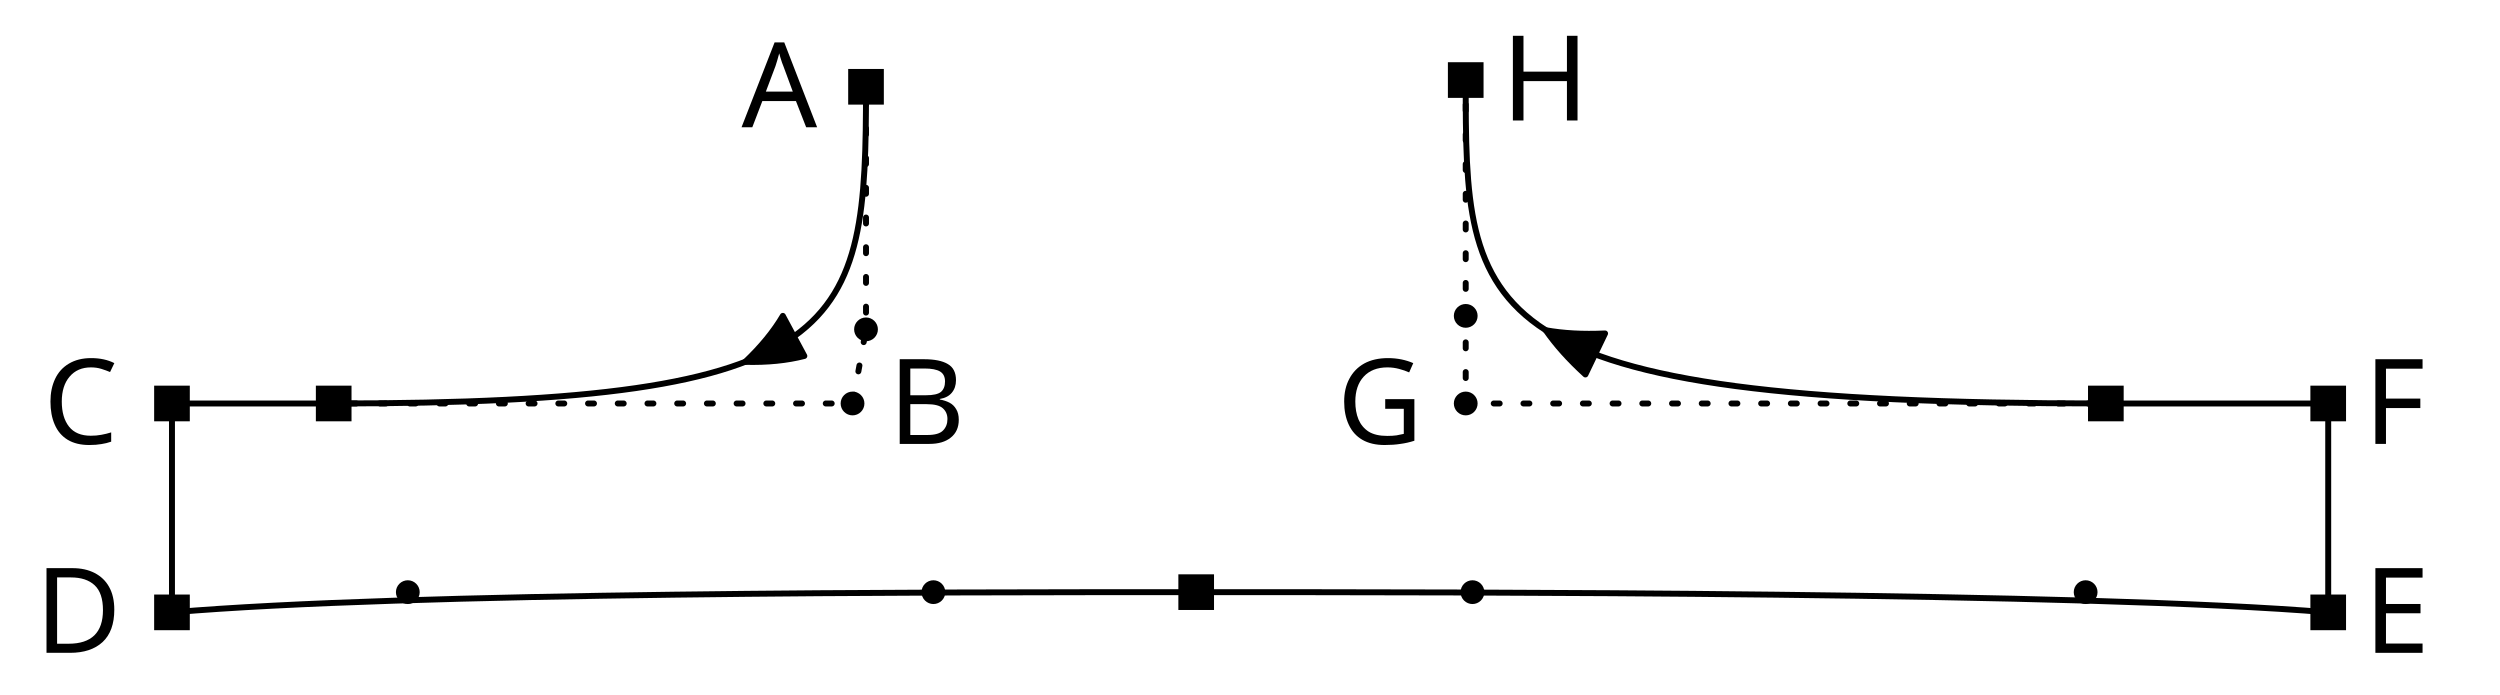
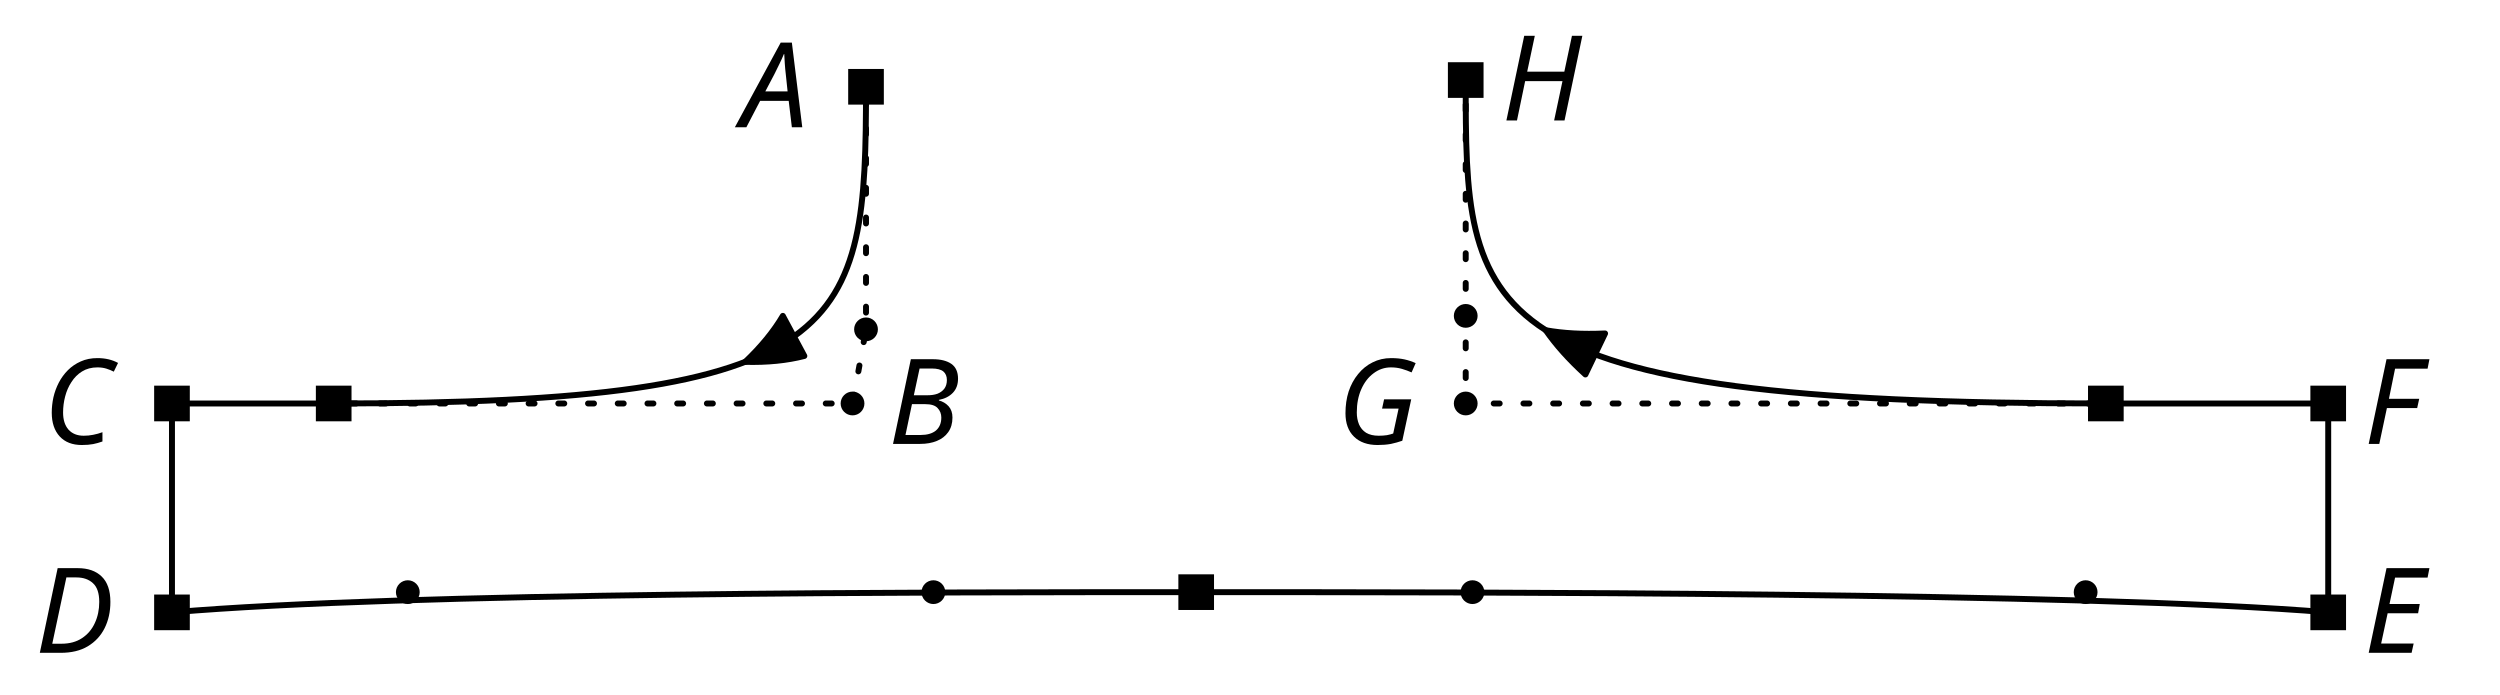
<svg xmlns="http://www.w3.org/2000/svg" id="svg2" version="1.1" width="786.868" height="218.472" preserveAspectRatio="xMinYMin meet" viewBox="0 0 787 219" xml:space="preserve">
  <defs id="defs6">
    <clipPath clipPathUnits="userSpaceOnUse" id="clipPath18">
      <path d="m 0,0 203.87,0 0,51.595 L 0,51.595 0,0 z" id="path20" />
    </clipPath>
  </defs>
  <g id="g10" transform="matrix(1.25,0,0,-1.25,265.9697,141.4815)">
    <g id="g3022" transform="matrix(3,0,0,3,-203.9431,-51.59261)">
      <path d="m 69.918,47.624 c 0,-20.409 -1.134,-26.645 -44.787,-26.645 l -13.606,0 0,-17.575 c 19.842,1.701 64.063,1.701 86.173,1.701 23.244,0 74.834,0 95.243,-1.701 l 0,17.575 -18.709,0 c -53.858,0 -53.858,7.37 -53.858,27.212" style="fill:none;stroke:#000000;stroke-width:0.5;stroke-linecap:round;stroke-linejoin:round;stroke-miterlimit:10;stroke-opacity:1;stroke-dasharray:none" id="path26" />
      <path d="m 62.921,28.349 c -0.764,-1.295 -1.805,-2.575 -3.167,-3.87 1.878,-0.047 3.519,0.122 4.975,0.497 l -1.809,3.373 z" style="fill:#000000;fill-opacity:1;fill-rule:nonzero;stroke:#000000;stroke-width:0.5;stroke-linecap:round;stroke-linejoin:round;stroke-miterlimit:10;stroke-opacity:1;stroke-dasharray:none" id="path28" />
      <path d="m 132.099,26.871 c -1.875,-0.087 -3.525,0.008 -4.993,0.272 0.851,-1.224 1.95,-2.458 3.338,-3.723 l 1.655,3.451 z" style="fill:#000000;fill-opacity:1;fill-rule:nonzero;stroke:#000000;stroke-width:0.5;stroke-linecap:round;stroke-linejoin:round;stroke-miterlimit:10;stroke-opacity:1;stroke-dasharray:none" id="path30" />
      <path d="m 69.918,47.624 0,-20.409 -1.134,-6.236 -43.653,0" style="fill:none;stroke:#000000;stroke-width:0.5;stroke-linecap:round;stroke-linejoin:round;stroke-miterlimit:10;stroke-opacity:1;stroke-dasharray:0.5, 2;stroke-dashoffset:1.5" id="path32" />
      <path d="m 174.232,20.979 -53.858,0 0,7.37 0,19.842" style="fill:none;stroke:#000000;stroke-width:0.5;stroke-linecap:round;stroke-linejoin:round;stroke-miterlimit:10;stroke-opacity:1;stroke-dasharray:0.5, 2;stroke-dashoffset:1.5" id="path34" />
      <path d="m 68.418,46.124 3,0 0,3 -3,0 0,-3 z" style="fill:#000000;fill-opacity:1;fill-rule:nonzero;stroke:none" id="path36" />
      <path d="m 23.631,19.479 3,0 0,3 -3,0 0,-3 z" style="fill:#000000;fill-opacity:1;fill-rule:nonzero;stroke:none" id="path38" />
      <path d="m 10.025,19.479 3,0 0,3 -3,0 0,-3 z" style="fill:#000000;fill-opacity:1;fill-rule:nonzero;stroke:none" id="path40" />
      <path d="m 10.025,1.904 3,0 0,3 -3,0 0,-3 z" style="fill:#000000;fill-opacity:1;fill-rule:nonzero;stroke:none" id="path42" />
      <path d="m 96.198,3.605 3,0 0,3 -3,0 0,-3 z" style="fill:#000000;fill-opacity:1;fill-rule:nonzero;stroke:none" id="path44" />
      <path d="m 191.441,1.904 3,0 0,3 -3,0 0,-3 z" style="fill:#000000;fill-opacity:1;fill-rule:nonzero;stroke:none" id="path46" />
      <path d="m 191.441,19.479 3,0 0,3 -3,0 0,-3 z" style="fill:#000000;fill-opacity:1;fill-rule:nonzero;stroke:none" id="path48" />
      <path d="m 172.732,19.479 3,0 0,3 -3,0 0,-3 z" style="fill:#000000;fill-opacity:1;fill-rule:nonzero;stroke:none" id="path50" />
      <path d="m 118.875,46.691 3,0 0,3 -3,0 0,-3 z" style="fill:#000000;fill-opacity:1;fill-rule:nonzero;stroke:none" id="path52" />
      <path d="m 70.918,27.215 c 0,0.265 -0.105,0.52 -0.293,0.707 -0.188,0.188 -0.442,0.293 -0.707,0.293 -0.265,0 -0.52,-0.105 -0.707,-0.293 -0.188,-0.188 -0.293,-0.442 -0.293,-0.707 0,-0.265 0.105,-0.52 0.293,-0.707 0.188,-0.188 0.442,-0.293 0.707,-0.293 0.265,0 0.52,0.105 0.707,0.293 0.188,0.188 0.293,0.442 0.293,0.707 z" style="fill:#000000;fill-opacity:1;fill-rule:nonzero;stroke:none" id="path54" />
      <path d="m 69.784,20.979 c 0,0.265 -0.105,0.52 -0.293,0.707 -0.188,0.188 -0.442,0.293 -0.707,0.293 -0.265,0 -0.52,-0.105 -0.707,-0.293 -0.188,-0.188 -0.293,-0.442 -0.293,-0.707 0,-0.265 0.105,-0.52 0.293,-0.707 0.188,-0.188 0.442,-0.293 0.707,-0.293 0.265,0 0.52,0.105 0.707,0.293 0.188,0.188 0.293,0.442 0.293,0.707 z" style="fill:#000000;fill-opacity:1;fill-rule:nonzero;stroke:none" id="path56" />
      <path d="m 32.367,5.105 c 0,0.265 -0.105,0.52 -0.293,0.707 -0.188,0.188 -0.442,0.293 -0.707,0.293 -0.265,0 -0.52,-0.105 -0.707,-0.293 -0.188,-0.188 -0.293,-0.442 -0.293,-0.707 0,-0.265 0.105,-0.52 0.293,-0.707 0.188,-0.188 0.442,-0.293 0.707,-0.293 0.265,0 0.52,0.105 0.707,0.293 0.188,0.188 0.293,0.442 0.293,0.707 z" style="fill:#000000;fill-opacity:1;fill-rule:nonzero;stroke:none" id="path58" />
      <path d="m 76.588,5.105 c 0,0.265 -0.105,0.52 -0.293,0.707 -0.188,0.188 -0.442,0.293 -0.707,0.293 -0.265,0 -0.52,-0.105 -0.707,-0.293 -0.188,-0.188 -0.293,-0.442 -0.293,-0.707 0,-0.265 0.105,-0.52 0.293,-0.707 0.188,-0.188 0.442,-0.293 0.707,-0.293 0.265,0 0.52,0.105 0.707,0.293 0.188,0.188 0.293,0.442 0.293,0.707 z" style="fill:#000000;fill-opacity:1;fill-rule:nonzero;stroke:none" id="path60" />
      <path d="m 121.942,5.105 c 0,0.265 -0.105,0.52 -0.293,0.707 -0.188,0.188 -0.442,0.293 -0.707,0.293 -0.265,0 -0.52,-0.105 -0.707,-0.293 -0.188,-0.188 -0.293,-0.442 -0.293,-0.707 0,-0.265 0.105,-0.52 0.293,-0.707 0.188,-0.188 0.442,-0.293 0.707,-0.293 0.265,0 0.52,0.105 0.707,0.293 0.188,0.188 0.293,0.442 0.293,0.707 z" style="fill:#000000;fill-opacity:1;fill-rule:nonzero;stroke:none" id="path62" />
      <path d="m 173.532,5.105 c 0,0.265 -0.105,0.52 -0.293,0.707 -0.188,0.188 -0.442,0.293 -0.707,0.293 -0.265,0 -0.52,-0.105 -0.707,-0.293 -0.188,-0.188 -0.293,-0.442 -0.293,-0.707 0,-0.265 0.105,-0.52 0.293,-0.707 0.188,-0.188 0.442,-0.293 0.707,-0.293 0.265,0 0.52,0.105 0.707,0.293 0.188,0.188 0.293,0.442 0.293,0.707 z" style="fill:#000000;fill-opacity:1;fill-rule:nonzero;stroke:none" id="path64" />
      <path d="m 121.375,20.979 c 0,0.265 -0.105,0.52 -0.293,0.707 -0.188,0.188 -0.442,0.293 -0.707,0.293 -0.265,0 -0.52,-0.105 -0.707,-0.293 -0.188,-0.188 -0.293,-0.442 -0.293,-0.707 0,-0.265 0.105,-0.52 0.293,-0.707 0.188,-0.188 0.442,-0.293 0.707,-0.293 0.265,0 0.52,0.105 0.707,0.293 0.188,0.188 0.293,0.442 0.293,0.707 z" style="fill:#000000;fill-opacity:1;fill-rule:nonzero;stroke:none" id="path66" />
      <path d="m 121.375,28.349 c 0,0.265 -0.105,0.52 -0.293,0.707 -0.188,0.188 -0.442,0.293 -0.707,0.293 -0.265,0 -0.52,-0.105 -0.707,-0.293 -0.188,-0.188 -0.293,-0.442 -0.293,-0.707 0,-0.265 0.105,-0.52 0.293,-0.707 0.188,-0.188 0.442,-0.293 0.707,-0.293 0.265,0 0.52,0.105 0.707,0.293 0.188,0.188 0.293,0.442 0.293,0.707 z" style="fill:#000000;fill-opacity:1;fill-rule:nonzero;stroke:none" id="path68" />
-       <text y="-44.22" x="59.446" id="text72" transform="scale(1,-1)">
-         <tspan id="tspan74" y="-44.22" x="59.446" style="font-size:9.963px;font-variant:normal;font-weight:normal;writing-mode:lr-tb;fill:#000000;fill-opacity:1;fill-rule:nonzero;stroke:none;font-family:CMMI10;-inkscape-font-specification:CMMI10">A</tspan>
+       <text y="-44.22" x="59.446" id="text72" transform="scale(1,-1)" style="line-height:0%">
+         <tspan id="tspan74" y="-44.22" x="59.446" style="font-variant:normal;font-weight:normal;font-size:9.963px;font-family:'Linux Libertine O';-inkscape-font-specification:'Linux Libertine O Italic';writing-mode:lr-tb;fill:#000000;fill-opacity:1;fill-rule:nonzero;stroke:none;font-style:italic;font-stretch:normal;">A</tspan>
      </text>
-       <text y="-17.575" x="71.784" id="text80" transform="scale(1,-1)">
-         <tspan id="tspan82" y="-17.575" x="71.784" style="font-size:9.963px;font-variant:normal;font-weight:normal;writing-mode:lr-tb;fill:#000000;fill-opacity:1;fill-rule:nonzero;stroke:none;font-family:CMMI10;-inkscape-font-specification:CMMI10">B</tspan>
+       <text y="-17.575" x="71.784" id="text80" transform="scale(1,-1)" style="line-height:0%">
+         <tspan id="tspan82" y="-17.575" x="71.784" style="font-variant:normal;font-weight:normal;font-size:9.963px;font-family:'Linux Libertine O';-inkscape-font-specification:'Linux Libertine O Italic';writing-mode:lr-tb;fill:#000000;fill-opacity:1;fill-rule:nonzero;stroke:none;font-style:italic;font-stretch:normal;">B</tspan>
      </text>
-       <text y="-17.575" x="0.692" id="text88" transform="scale(1,-1)">
-         <tspan id="tspan90" y="-17.575" x="0.692" style="font-size:9.963px;font-variant:normal;font-weight:normal;writing-mode:lr-tb;fill:#000000;fill-opacity:1;fill-rule:nonzero;stroke:none;font-family:CMMI10;-inkscape-font-specification:CMMI10">C</tspan>
+       <text y="-17.575" x="0.692" id="text88" transform="scale(1,-1)" style="line-height:0%">
+         <tspan id="tspan90" y="-17.575" x="0.692" style="font-variant:normal;font-weight:normal;font-size:9.963px;font-family:'Linux Libertine O';-inkscape-font-specification:'Linux Libertine O Italic';writing-mode:lr-tb;fill:#000000;fill-opacity:1;fill-rule:nonzero;stroke:none;font-style:italic;font-stretch:normal;">C</tspan>
      </text>
-       <text x="-2.9999999e-05" id="text96" transform="scale(1,-1)">
-         <tspan id="tspan98" y="0" x="-2.9999999e-05" style="font-size:9.963px;font-variant:normal;font-weight:normal;writing-mode:lr-tb;fill:#000000;fill-opacity:1;fill-rule:nonzero;stroke:none;font-family:CMMI10;-inkscape-font-specification:CMMI10">D</tspan>
+       <text x="-2.9999999e-05" id="text96" transform="scale(1,-1)" style="line-height:0%">
+         <tspan id="tspan98" y="0" x="-2.9999999e-05" style="font-variant:normal;font-weight:normal;font-size:9.963px;font-family:'Linux Libertine O';-inkscape-font-specification:'Linux Libertine O Italic';writing-mode:lr-tb;fill:#000000;fill-opacity:1;fill-rule:nonzero;stroke:none;font-style:italic;font-stretch:normal;">D</tspan>
      </text>
-       <text x="195.941" id="text104" transform="scale(1,-1)">
-         <tspan id="tspan106" y="0" x="195.941" style="font-size:9.963px;font-variant:normal;font-weight:normal;writing-mode:lr-tb;fill:#000000;fill-opacity:1;fill-rule:nonzero;stroke:none;font-family:CMMI10;-inkscape-font-specification:CMMI10">E</tspan>
+       <text x="195.941" id="text104" transform="scale(1,-1)" style="line-height:0%">
+         <tspan id="tspan106" y="0" x="195.941" style="font-variant:normal;font-weight:normal;font-size:9.963px;font-family:'Linux Libertine O';-inkscape-font-specification:'Linux Libertine O Italic';writing-mode:lr-tb;fill:#000000;fill-opacity:1;fill-rule:nonzero;stroke:none;font-style:italic;font-stretch:normal;">E</tspan>
      </text>
-       <text y="-17.575" x="195.941" id="text112" transform="scale(1,-1)">
-         <tspan id="tspan114" y="-17.575" x="195.941" style="font-size:9.963px;font-variant:normal;font-weight:normal;writing-mode:lr-tb;fill:#000000;fill-opacity:1;fill-rule:nonzero;stroke:none;font-family:CMMI10;-inkscape-font-specification:CMMI10">F</tspan>
+       <text y="-17.575" x="195.941" id="text112" transform="scale(1,-1)" style="line-height:0%">
+         <tspan id="tspan114" y="-17.575" x="195.941" style="font-variant:normal;font-weight:normal;font-size:9.963px;font-family:'Linux Libertine O';-inkscape-font-specification:'Linux Libertine O Italic';writing-mode:lr-tb;fill:#000000;fill-opacity:1;fill-rule:nonzero;stroke:none;font-style:italic;font-stretch:normal;">F</tspan>
      </text>
-       <text y="-17.575" x="109.541" id="text120" transform="scale(1,-1)">
-         <tspan id="tspan122" y="-17.575" x="109.541" style="font-size:9.963px;font-variant:normal;font-weight:normal;writing-mode:lr-tb;fill:#000000;fill-opacity:1;fill-rule:nonzero;stroke:none;font-family:CMMI10;-inkscape-font-specification:CMMI10">G</tspan>
+       <text y="-17.575" x="109.541" id="text120" transform="scale(1,-1)" style="line-height:0%">
+         <tspan id="tspan122" y="-17.575" x="109.541" style="font-variant:normal;font-weight:normal;font-size:9.963px;font-family:'Linux Libertine O';-inkscape-font-specification:'Linux Libertine O Italic';writing-mode:lr-tb;fill:#000000;fill-opacity:1;fill-rule:nonzero;stroke:none;font-style:italic;font-stretch:normal;">G</tspan>
      </text>
-       <text y="-44.787" x="123.375" id="text128" transform="scale(1,-1)">
-         <tspan id="tspan130" y="-44.787" x="123.375" style="font-size:9.963px;font-variant:normal;font-weight:normal;writing-mode:lr-tb;fill:#000000;fill-opacity:1;fill-rule:nonzero;stroke:none;font-family:CMMI10;-inkscape-font-specification:CMMI10">H</tspan>
+       <text y="-44.787" x="123.375" id="text128" transform="scale(1,-1)" style="line-height:0%">
+         <tspan id="tspan130" y="-44.787" x="123.375" style="font-variant:normal;font-weight:normal;font-size:9.963px;font-family:'Linux Libertine O';-inkscape-font-specification:'Linux Libertine O Italic';writing-mode:lr-tb;fill:#000000;fill-opacity:1;fill-rule:nonzero;stroke:none;font-style:italic;font-stretch:normal;">H</tspan>
      </text>
    </g>
  </g>
</svg>
